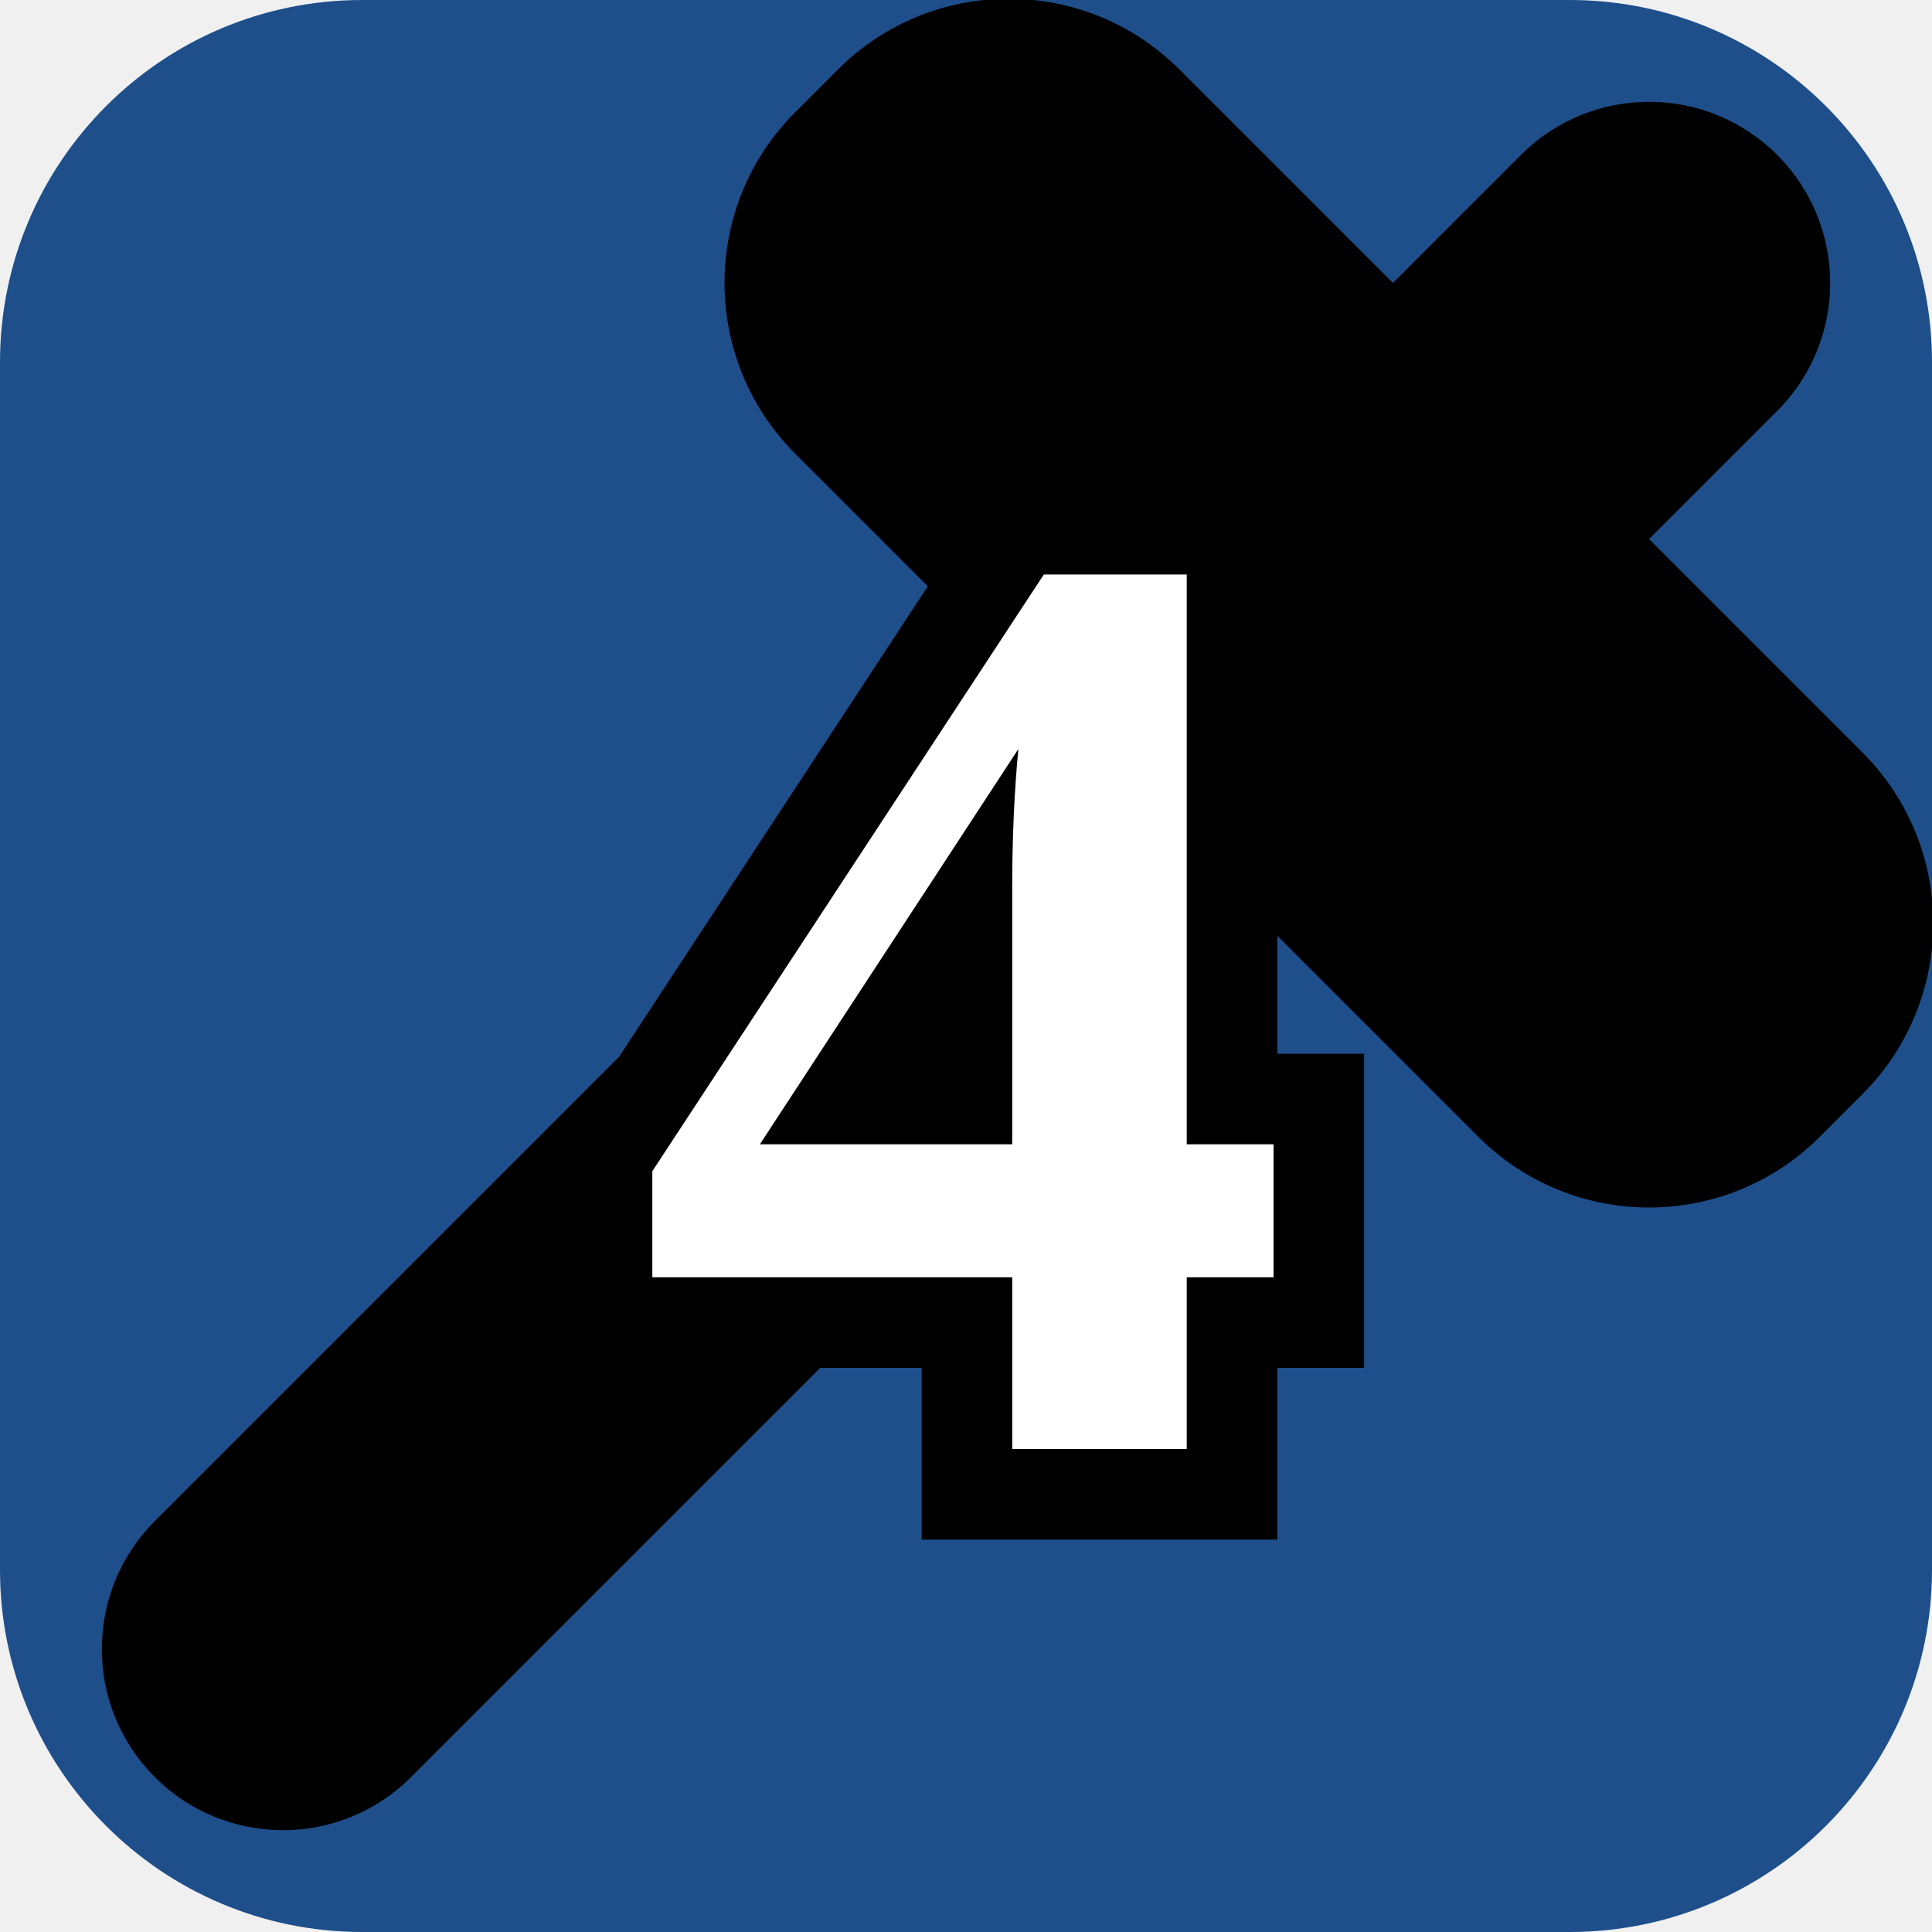
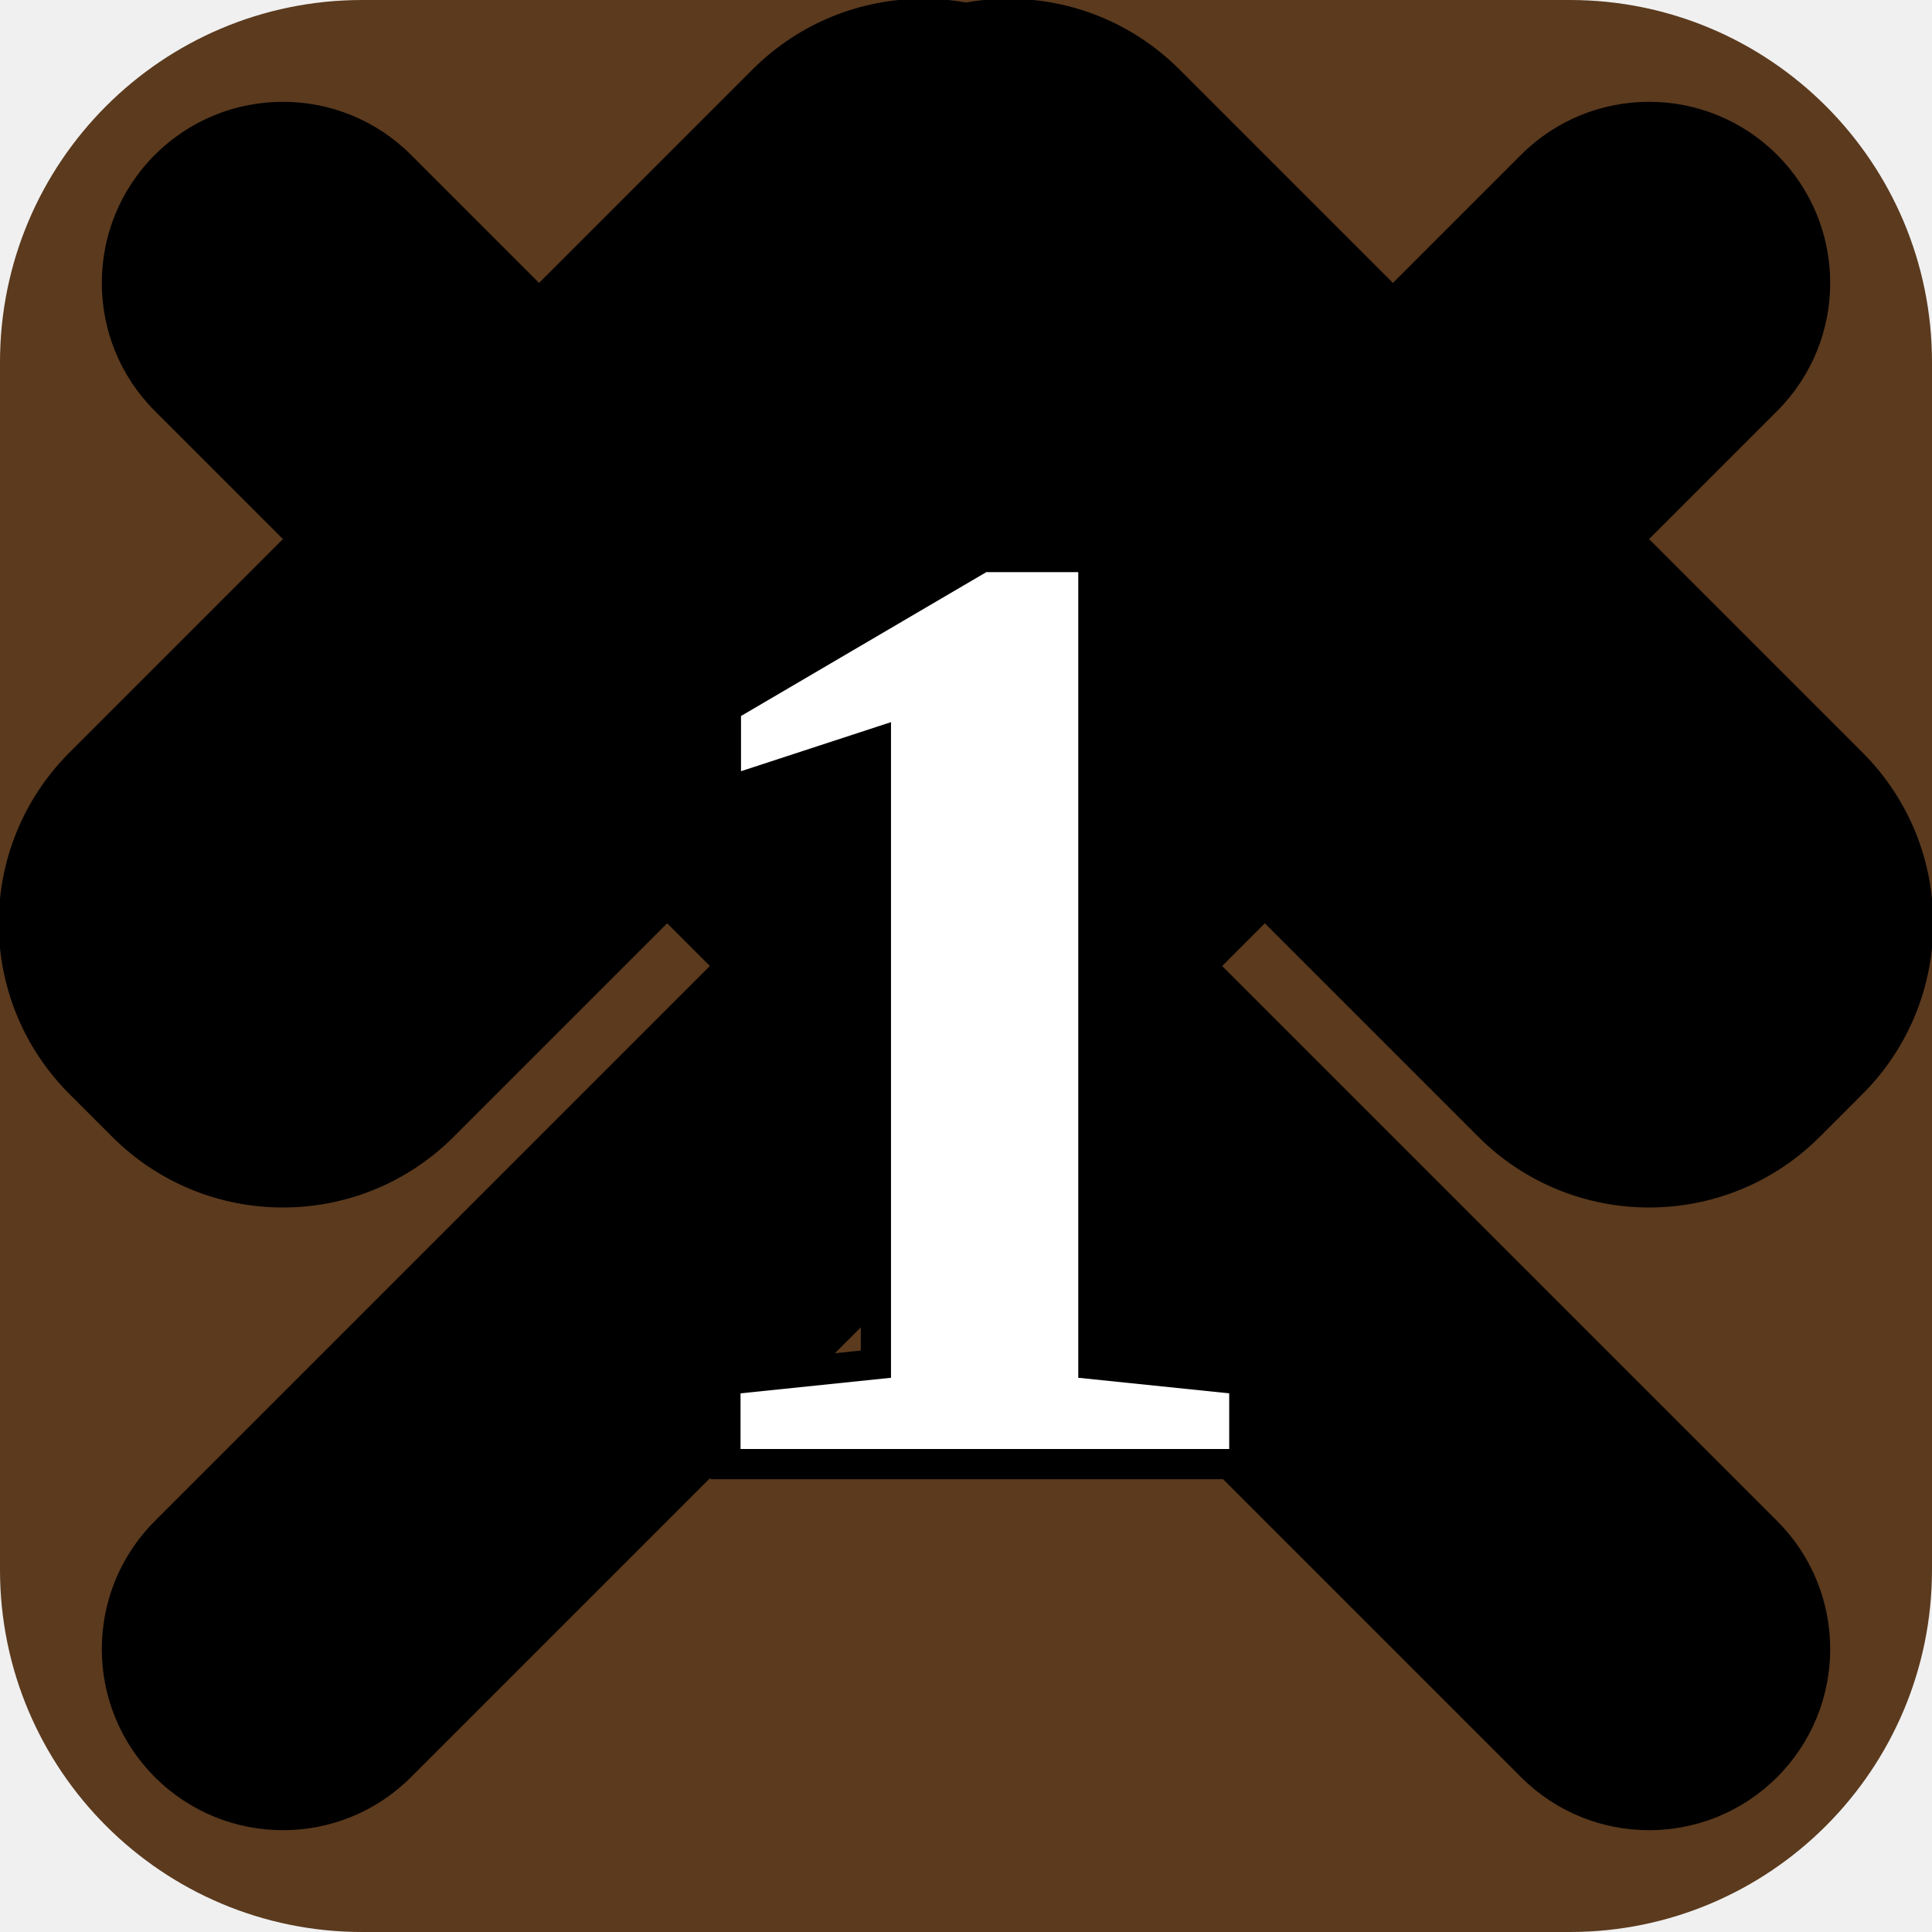
<svg xmlns="http://www.w3.org/2000/svg" width="64" height="64" viewBox="0 0 64 64">
-   <rect x="0" y="0" width="64" height="64" rx="12" fill="#1e4f8b" />
+   <rect x="0" y="0" width="64" height="64" rx="12" fill="#5b3a1e" />
  <g transform="rotate(45 32 32)">
    <rect x="26" y="-6" width="12" height="76" rx="6" fill="#000" />
    <rect x="8" y="6" width="48" height="18" rx="8" fill="#000" />
  </g>
-   <text x="32" y="48" text-anchor="middle" font-size="44" font-weight="900" fill="#fff" stroke="#000" stroke-width="6" paint-order="stroke">
-     4
+   <g transform="rotate(-45 32 32)">
+     <rect x="26" y="-6" width="12" height="76" rx="6" fill="#000" />
+     <rect x="8" y="6" width="48" height="18" rx="8" fill="#000" />
+   </g>
+   <text x="32" y="48" text-anchor="middle" font-size="44" font-weight="900" fill="#fff" stroke="#000" stroke-width="2" paint-order="stroke">
+     1
  </text>
</svg>
